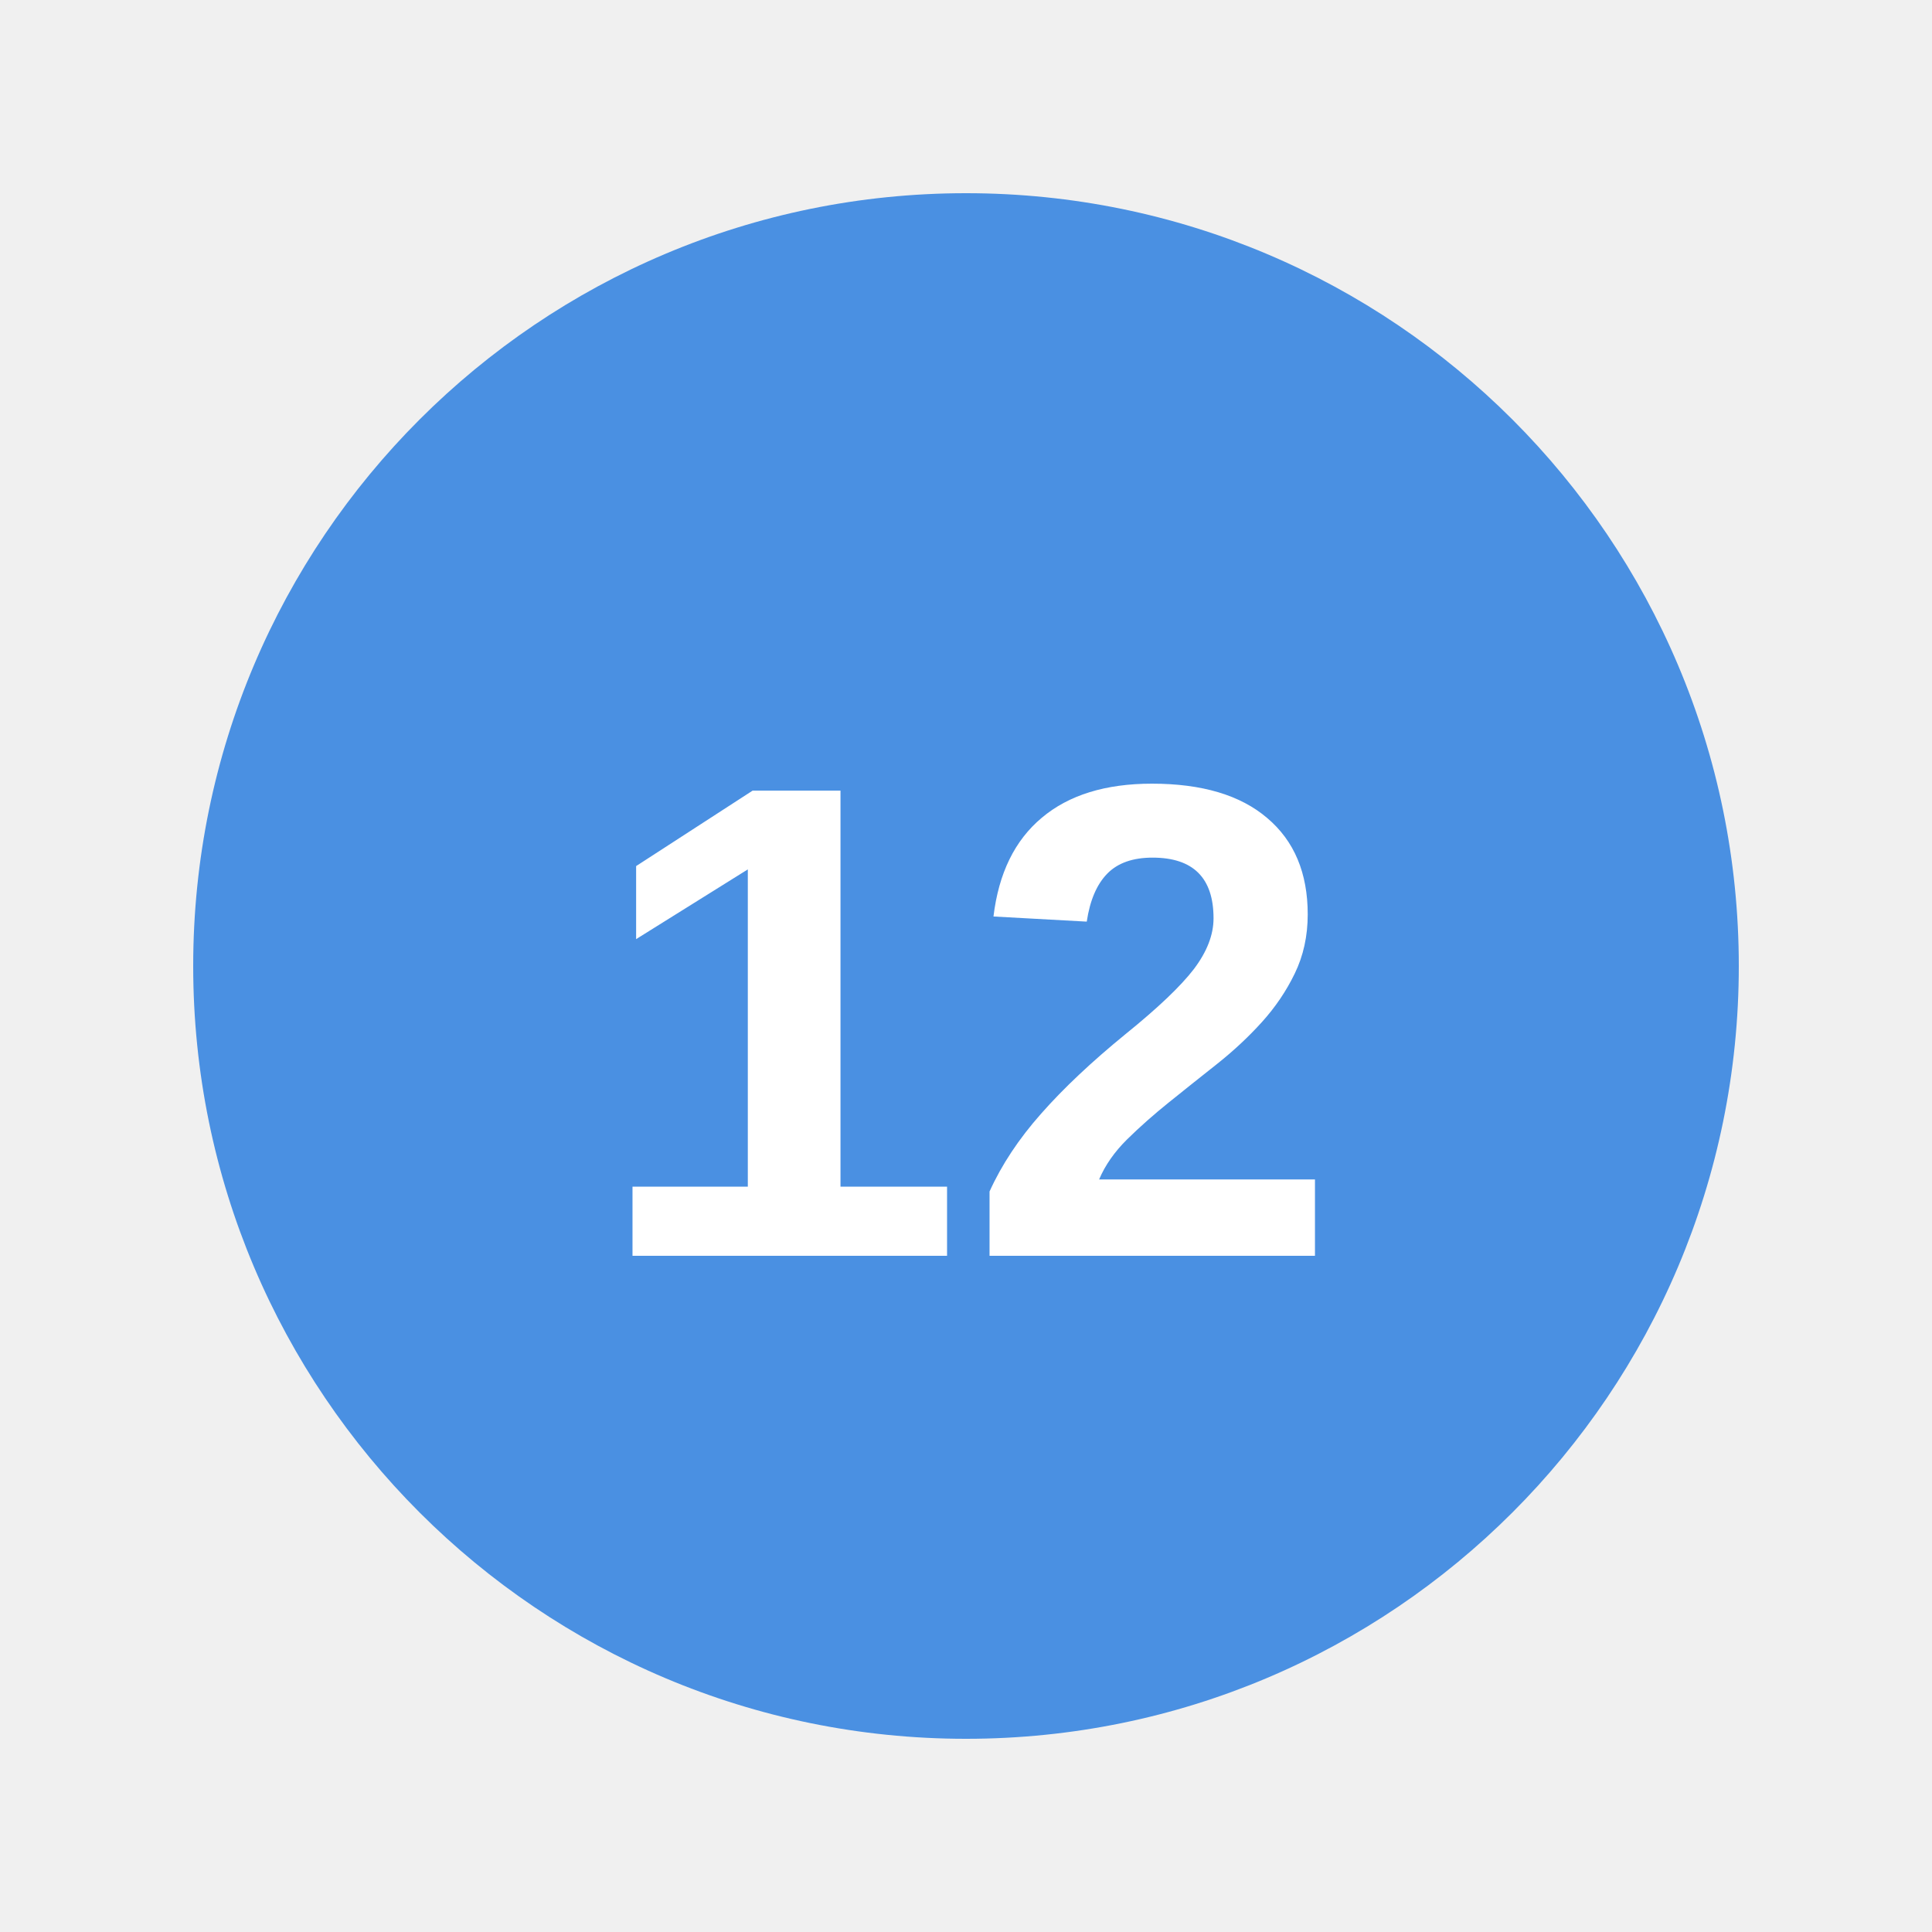
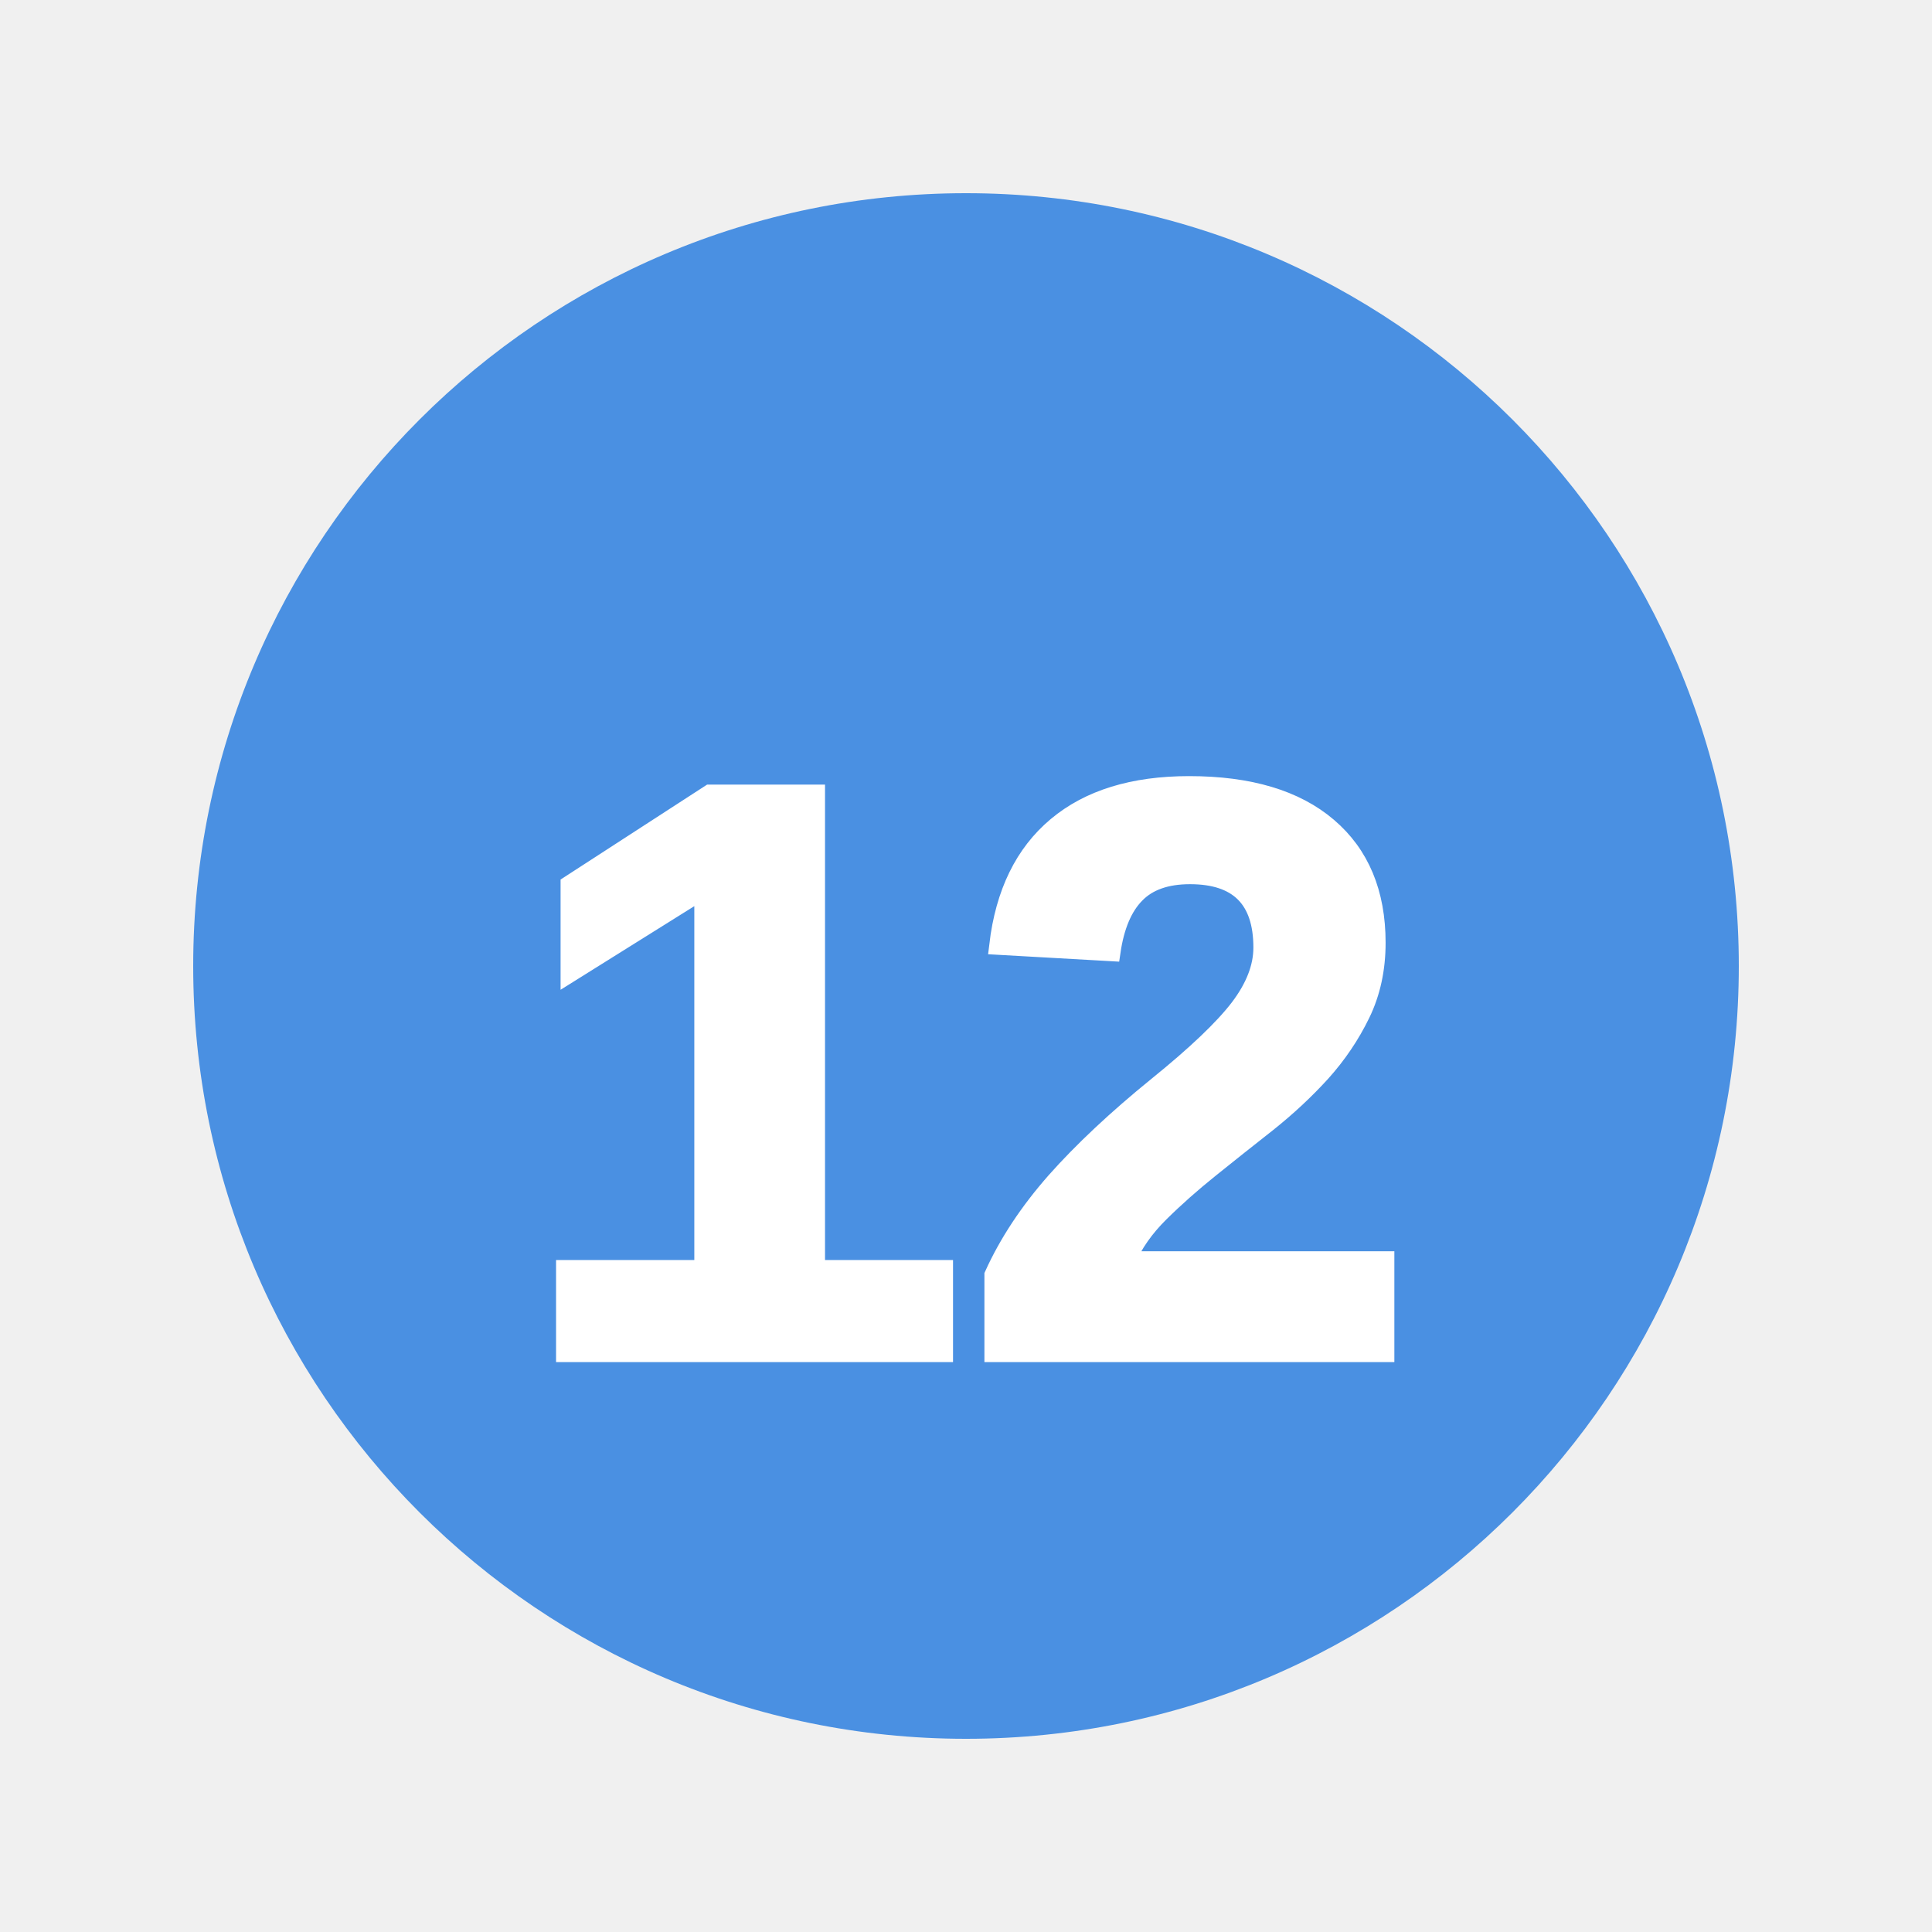
<svg xmlns="http://www.w3.org/2000/svg" viewBox="0 0 100 100">
  <circle cx="50" cy="50" r="40" fill="#4a90e2" />
-   <text x="50" y="65" font-family="Arial, sans-serif" font-size="35" font-weight="bold" text-anchor="middle" fill="white">12</text>
+   <text x="50" y="70" font-family="Arial, sans-serif" font-size="42" font-weight="900" text-anchor="middle" fill="white" stroke="white" stroke-width="1">12</text>
</svg>
